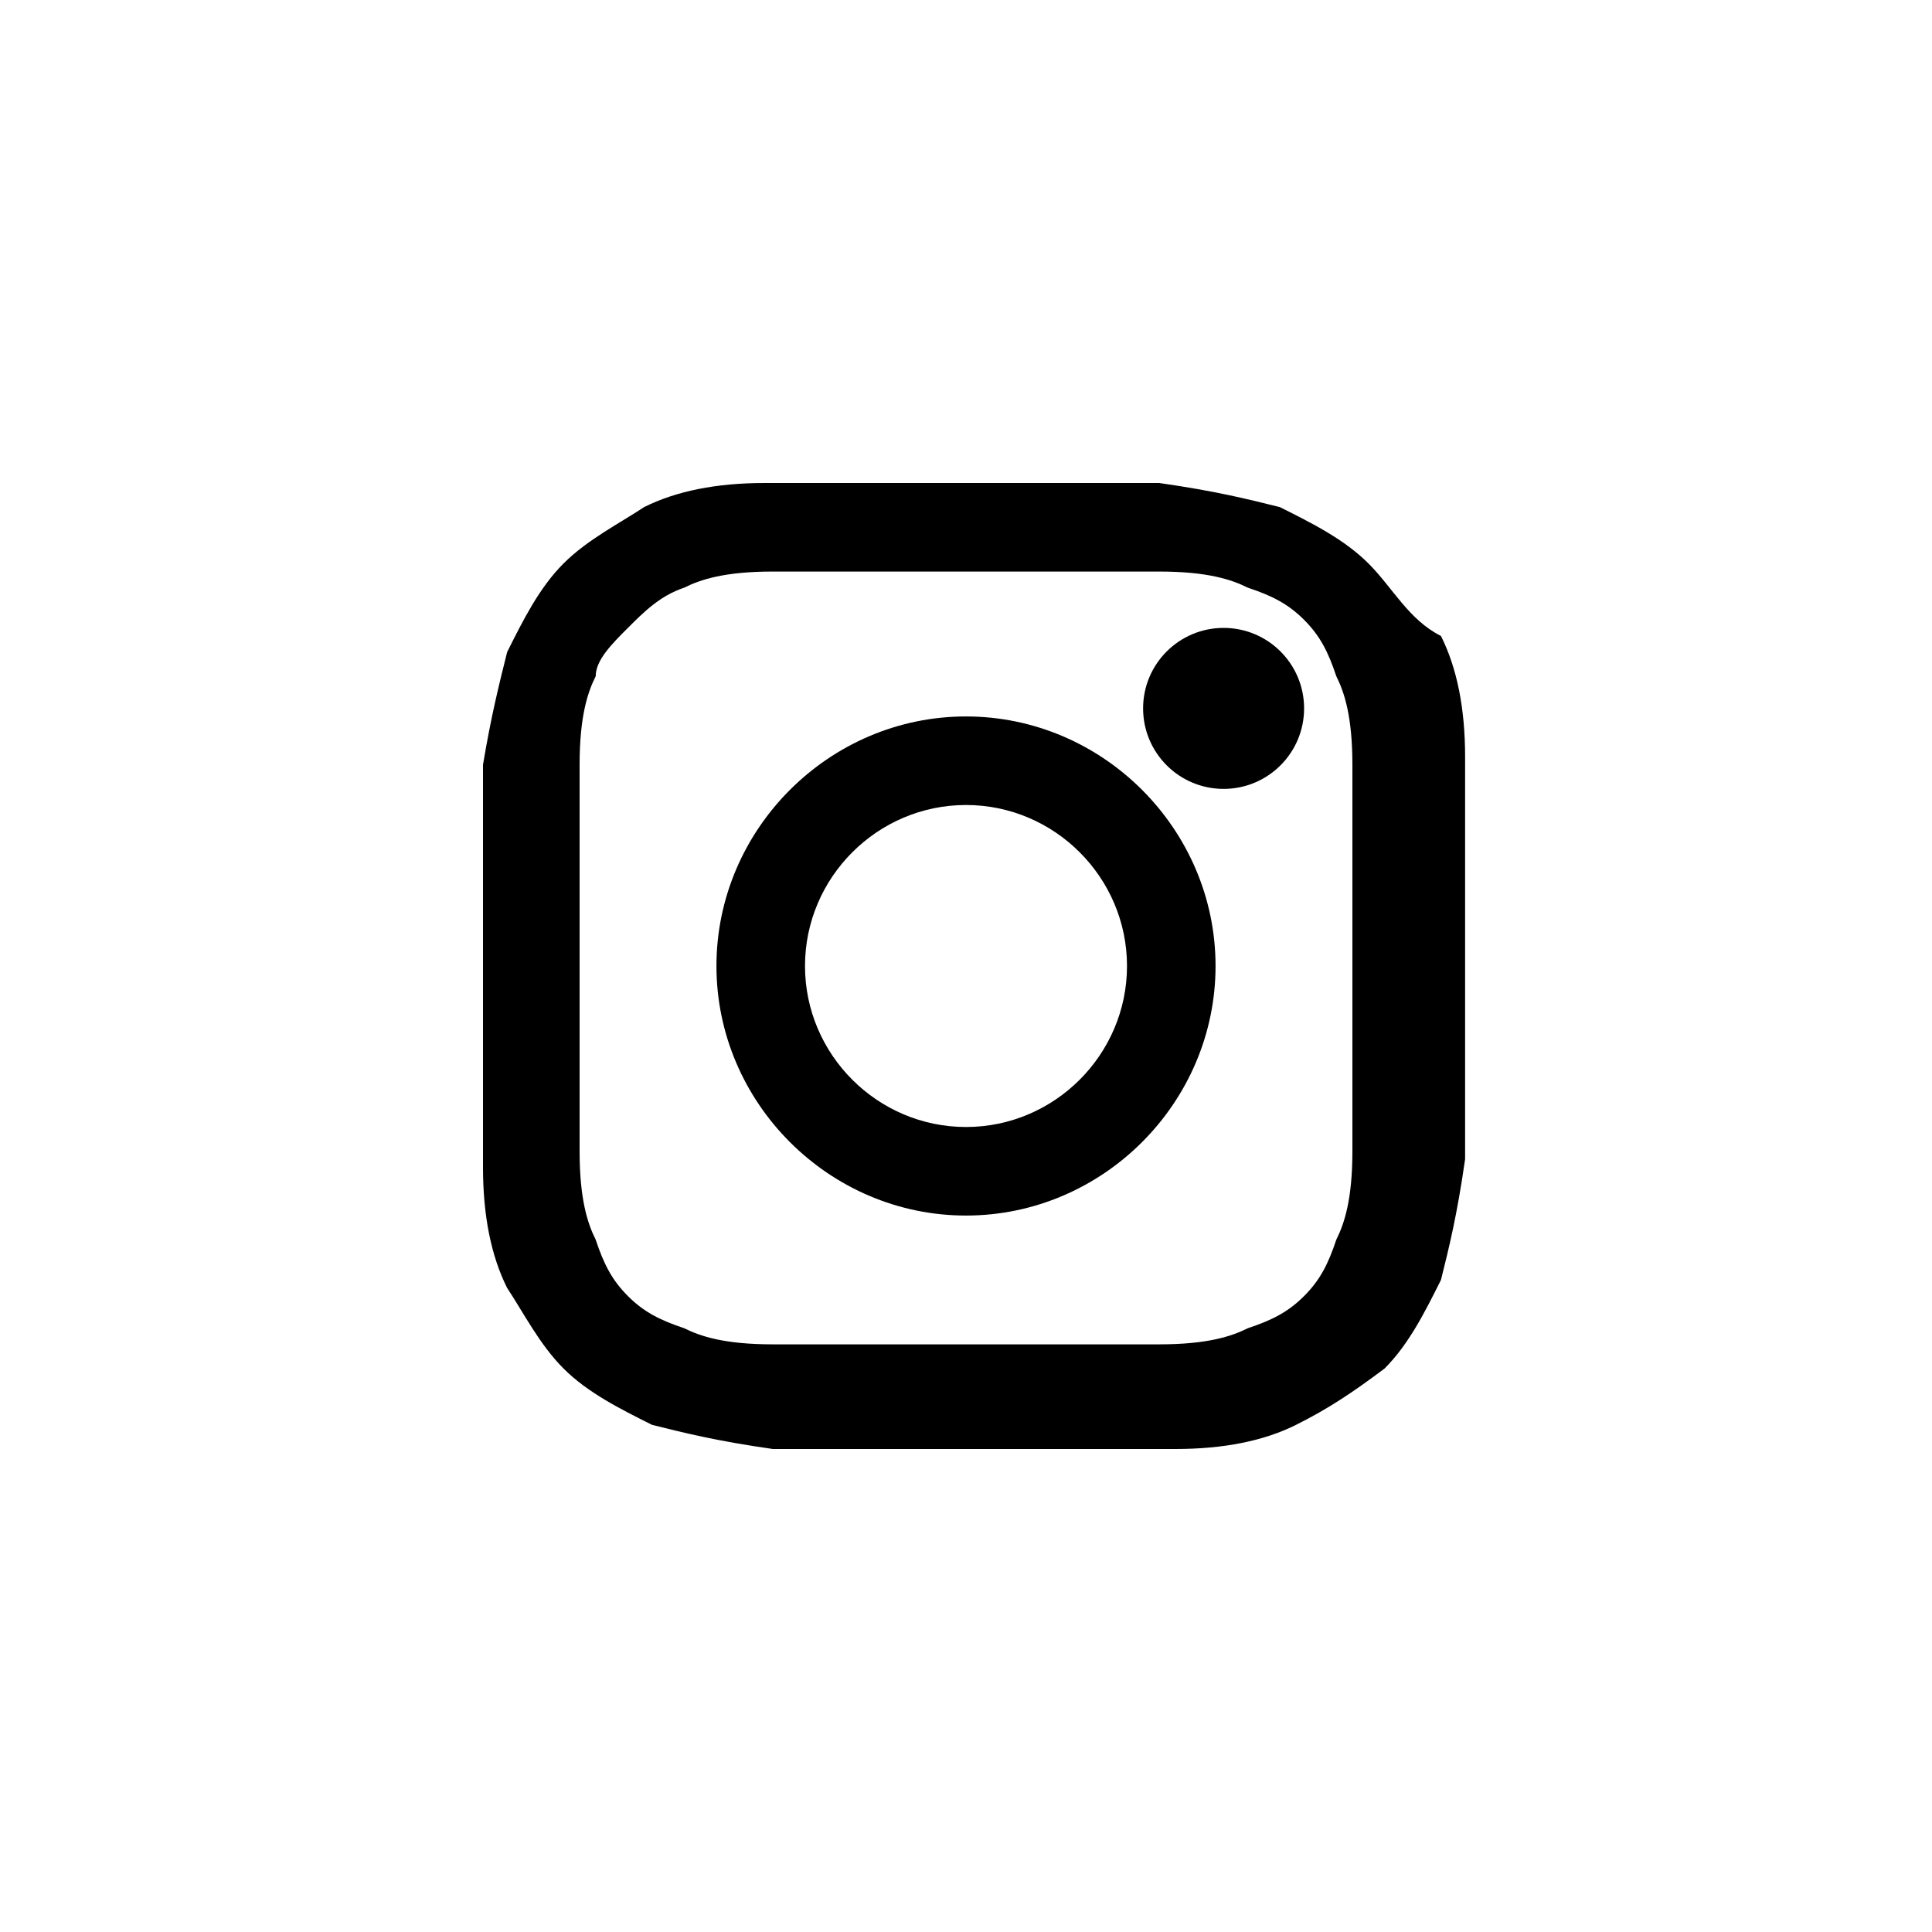
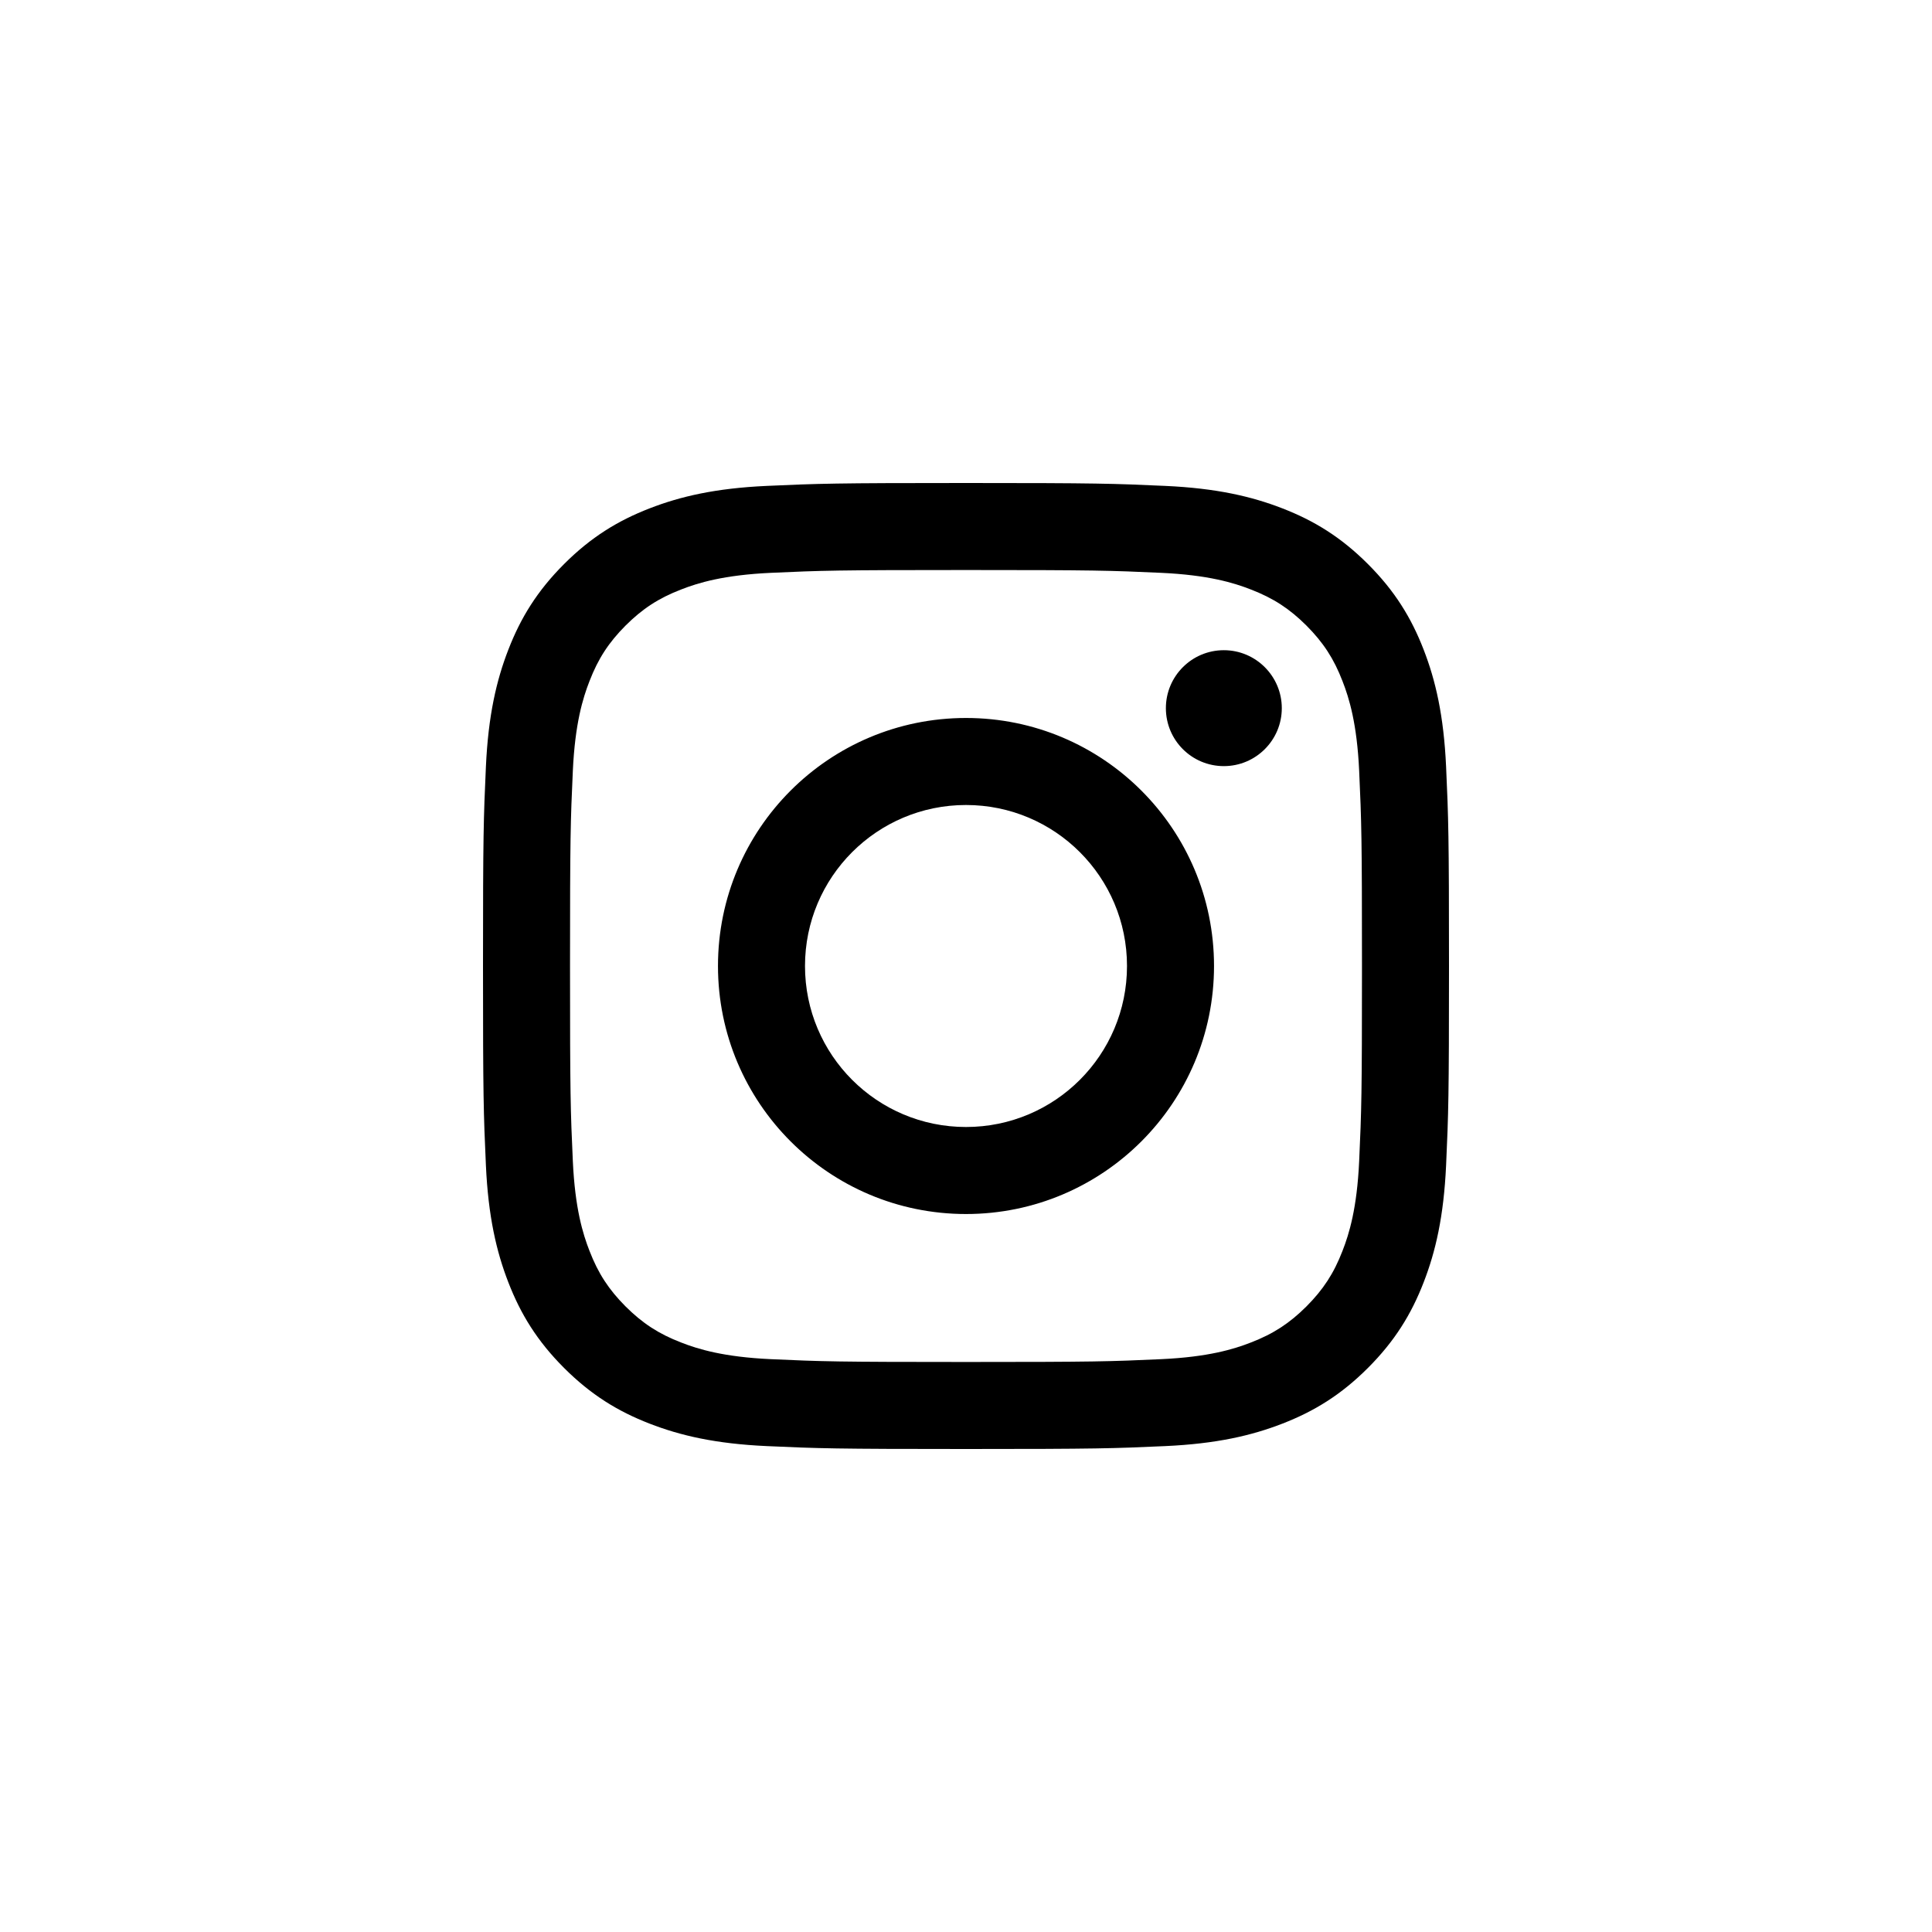
<svg xmlns="http://www.w3.org/2000/svg" width="24" height="24" viewBox="0 0 24 24" version="1.1">
-   <g fill="currentColor" fill-rule="nonzero" stroke="none" stroke-width="1">
-     <path d="M12,7.1 C13.6,7.1 13.8,7.1 14.4,7.1 C15,7.1 15.3,7.2 15.5,7.3 C15.8,7.4 16,7.5 16.2,7.7 C16.4,7.9 16.5,8.1 16.6,8.4 C16.7,8.6 16.8,8.9 16.8,9.5 C16.8,10.1 16.8,10.3 16.8,11.9 C16.8,13.5 16.8,13.7 16.8,14.3 C16.8,14.9 16.7,15.2 16.6,15.4 C16.5,15.7 16.4,15.9 16.2,16.1 C16,16.3 15.8,16.4 15.5,16.5 C15.3,16.6 15,16.7 14.4,16.7 C13.8,16.7 13.6,16.7 12,16.7 C10.4,16.7 10.2,16.7 9.6,16.7 C9,16.7 8.7,16.6 8.5,16.5 C8.2,16.4 8,16.3 7.8,16.1 C7.6,15.9 7.5,15.7 7.4,15.4 C7.3,15.2 7.2,14.9 7.2,14.3 C7.2,13.7 7.2,13.5 7.2,11.9 C7.2,10.3 7.2,10.1 7.2,9.5 C7.2,8.9 7.3,8.6 7.4,8.4 C7.4,8.2 7.6,8 7.8,7.8 C8,7.6 8.2,7.4 8.5,7.3 C8.7,7.2 9,7.1 9.6,7.1 C10.2,7.1 10.4,7.1 12,7.1 Z M12,6 C10.4,6 10.2,6 9.5,6 C8.9,6 8.4,6.1 8,6.3 C7.7,6.5 7.3,6.7 7,7 C6.7,7.3 6.5,7.7 6.3,8.1 C6.2,8.5 6.1,8.9 6,9.5 C6,10.1 6,10.3 6,12 C6,13.7 6,13.8 6,14.5 C6,15.1 6.1,15.6 6.3,16 C6.5,16.3 6.7,16.7 7,17 C7.3,17.3 7.7,17.5 8.1,17.7 C8.5,17.8 8.9,17.9 9.6,18 C10.2,18 10.4,18 12.1,18 C13.8,18 13.9,18 14.6,18 C15.2,18 15.7,17.9 16.1,17.7 C16.5,17.5 16.8,17.3 17.2,17 C17.5,16.7 17.7,16.3 17.9,15.9 C18,15.5 18.1,15.1 18.2,14.4 C18.2,13.8 18.2,13.6 18.2,11.9 C18.2,10.2 18.2,10.1 18.2,9.4 C18.2,8.8 18.1,8.3 17.9,7.9 C17.5,7.7 17.3,7.3 17,7 C16.7,6.7 16.3,6.5 15.9,6.3 C15.5,6.2 15.1,6.1 14.4,6 C13.8,6 13.6,6 12,6 Z" />
-     <path d="M12,8.9 C10.3,8.9 8.9,10.3 8.9,12 C8.9,13.7 10.3,15.1 12,15.1 C12,15.1 12,15.1 12,15.1 C13.7,15.1 15.1,13.7 15.1,12 C15.1,10.3 13.7,8.9 12,8.9 Z M12,14 C10.9,14 10,13.1 10,12 C10,10.9 10.9,10 12,10 C13.1,10 14,10.9 14,12 C14,13.1 13.1,14 12,14 Z" />
-     <circle cx="15.2" cy="8.8" r="1" />
-   </g>
+   <path d="M12,6 C13.63,6 13.834,6.007 14.474,6.036 C15.112,6.065 15.549,6.167 15.93,6.315 C16.325,6.468 16.659,6.673 16.993,7.007 C17.327,7.341 17.532,7.675 17.685,8.07 C17.833,8.451 17.935,8.888 17.964,9.526 C17.993,10.166 18,10.37 18,12 C18,13.63 17.993,13.834 17.964,14.474 C17.935,15.112 17.833,15.549 17.685,15.93 C17.532,16.325 17.327,16.659 16.993,16.993 C16.659,17.327 16.325,17.532 15.93,17.685 C15.549,17.833 15.112,17.935 14.474,17.964 C13.834,17.993 13.63,18 12,18 C10.37,18 10.166,17.993 9.526,17.964 C8.888,17.935 8.451,17.833 8.07,17.685 C7.675,17.532 7.341,17.327 7.007,16.993 C6.673,16.659 6.468,16.325 6.315,15.93 C6.167,15.549 6.065,15.112 6.036,14.474 C6.007,13.834 6,13.63 6,12 C6,10.37 6.007,10.166 6.036,9.526 C6.065,8.888 6.167,8.451 6.315,8.07 C6.468,7.675 6.673,7.341 7.007,7.007 C7.341,6.673 7.675,6.468 8.07,6.315 C8.451,6.167 8.888,6.065 9.526,6.036 C10.166,6.007 10.37,6 12,6 Z M12,7.081 C10.398,7.081 10.208,7.087 9.575,7.116 C8.99,7.143 8.673,7.24 8.461,7.323 C8.181,7.431 7.981,7.562 7.771,7.771 C7.562,7.981 7.431,8.181 7.323,8.461 C7.24,8.673 7.143,8.99 7.116,9.575 C7.087,10.208 7.081,10.398 7.081,12 C7.081,13.602 7.087,13.792 7.116,14.425 C7.143,15.01 7.24,15.327 7.323,15.539 C7.431,15.819 7.562,16.019 7.771,16.229 C7.981,16.438 8.181,16.569 8.461,16.677 C8.673,16.76 8.99,16.857 9.575,16.884 C10.208,16.913 10.398,16.919 12,16.919 C13.602,16.919 13.792,16.913 14.425,16.884 C15.01,16.857 15.327,16.76 15.539,16.677 C15.819,16.569 16.019,16.438 16.229,16.229 C16.438,16.019 16.569,15.819 16.677,15.539 C16.76,15.327 16.857,15.01 16.884,14.425 C16.913,13.792 16.919,13.602 16.919,12 C16.919,10.398 16.913,10.208 16.884,9.575 C16.857,8.99 16.76,8.673 16.677,8.461 C16.569,8.181 16.438,7.981 16.229,7.771 C16.019,7.562 15.819,7.431 15.539,7.323 C15.327,7.24 15.01,7.143 14.425,7.116 C13.792,7.087 13.602,7.081 12,7.081 Z M12,8.919 C13.702,8.919 15.081,10.298 15.081,12 C15.081,13.702 13.702,15.081 12,15.081 C10.298,15.081 8.919,13.702 8.919,12 C8.919,10.298 10.298,8.919 12,8.919 Z M12,14 C13.105,14 14,13.105 14,12 C14,10.895 13.105,10 12,10 C10.895,10 10,10.895 10,12 C10,13.105 10.895,14 12,14 Z M15.923,8.797 C15.923,9.195 15.6,9.517 15.203,9.517 C14.805,9.517 14.483,9.195 14.483,8.797 C14.483,8.4 14.805,8.077 15.203,8.077 C15.6,8.077 15.923,8.4 15.923,8.797 Z" fill="currentColor" stroke="none" stroke-width="1" fill-rule="evenodd" />
</svg>
